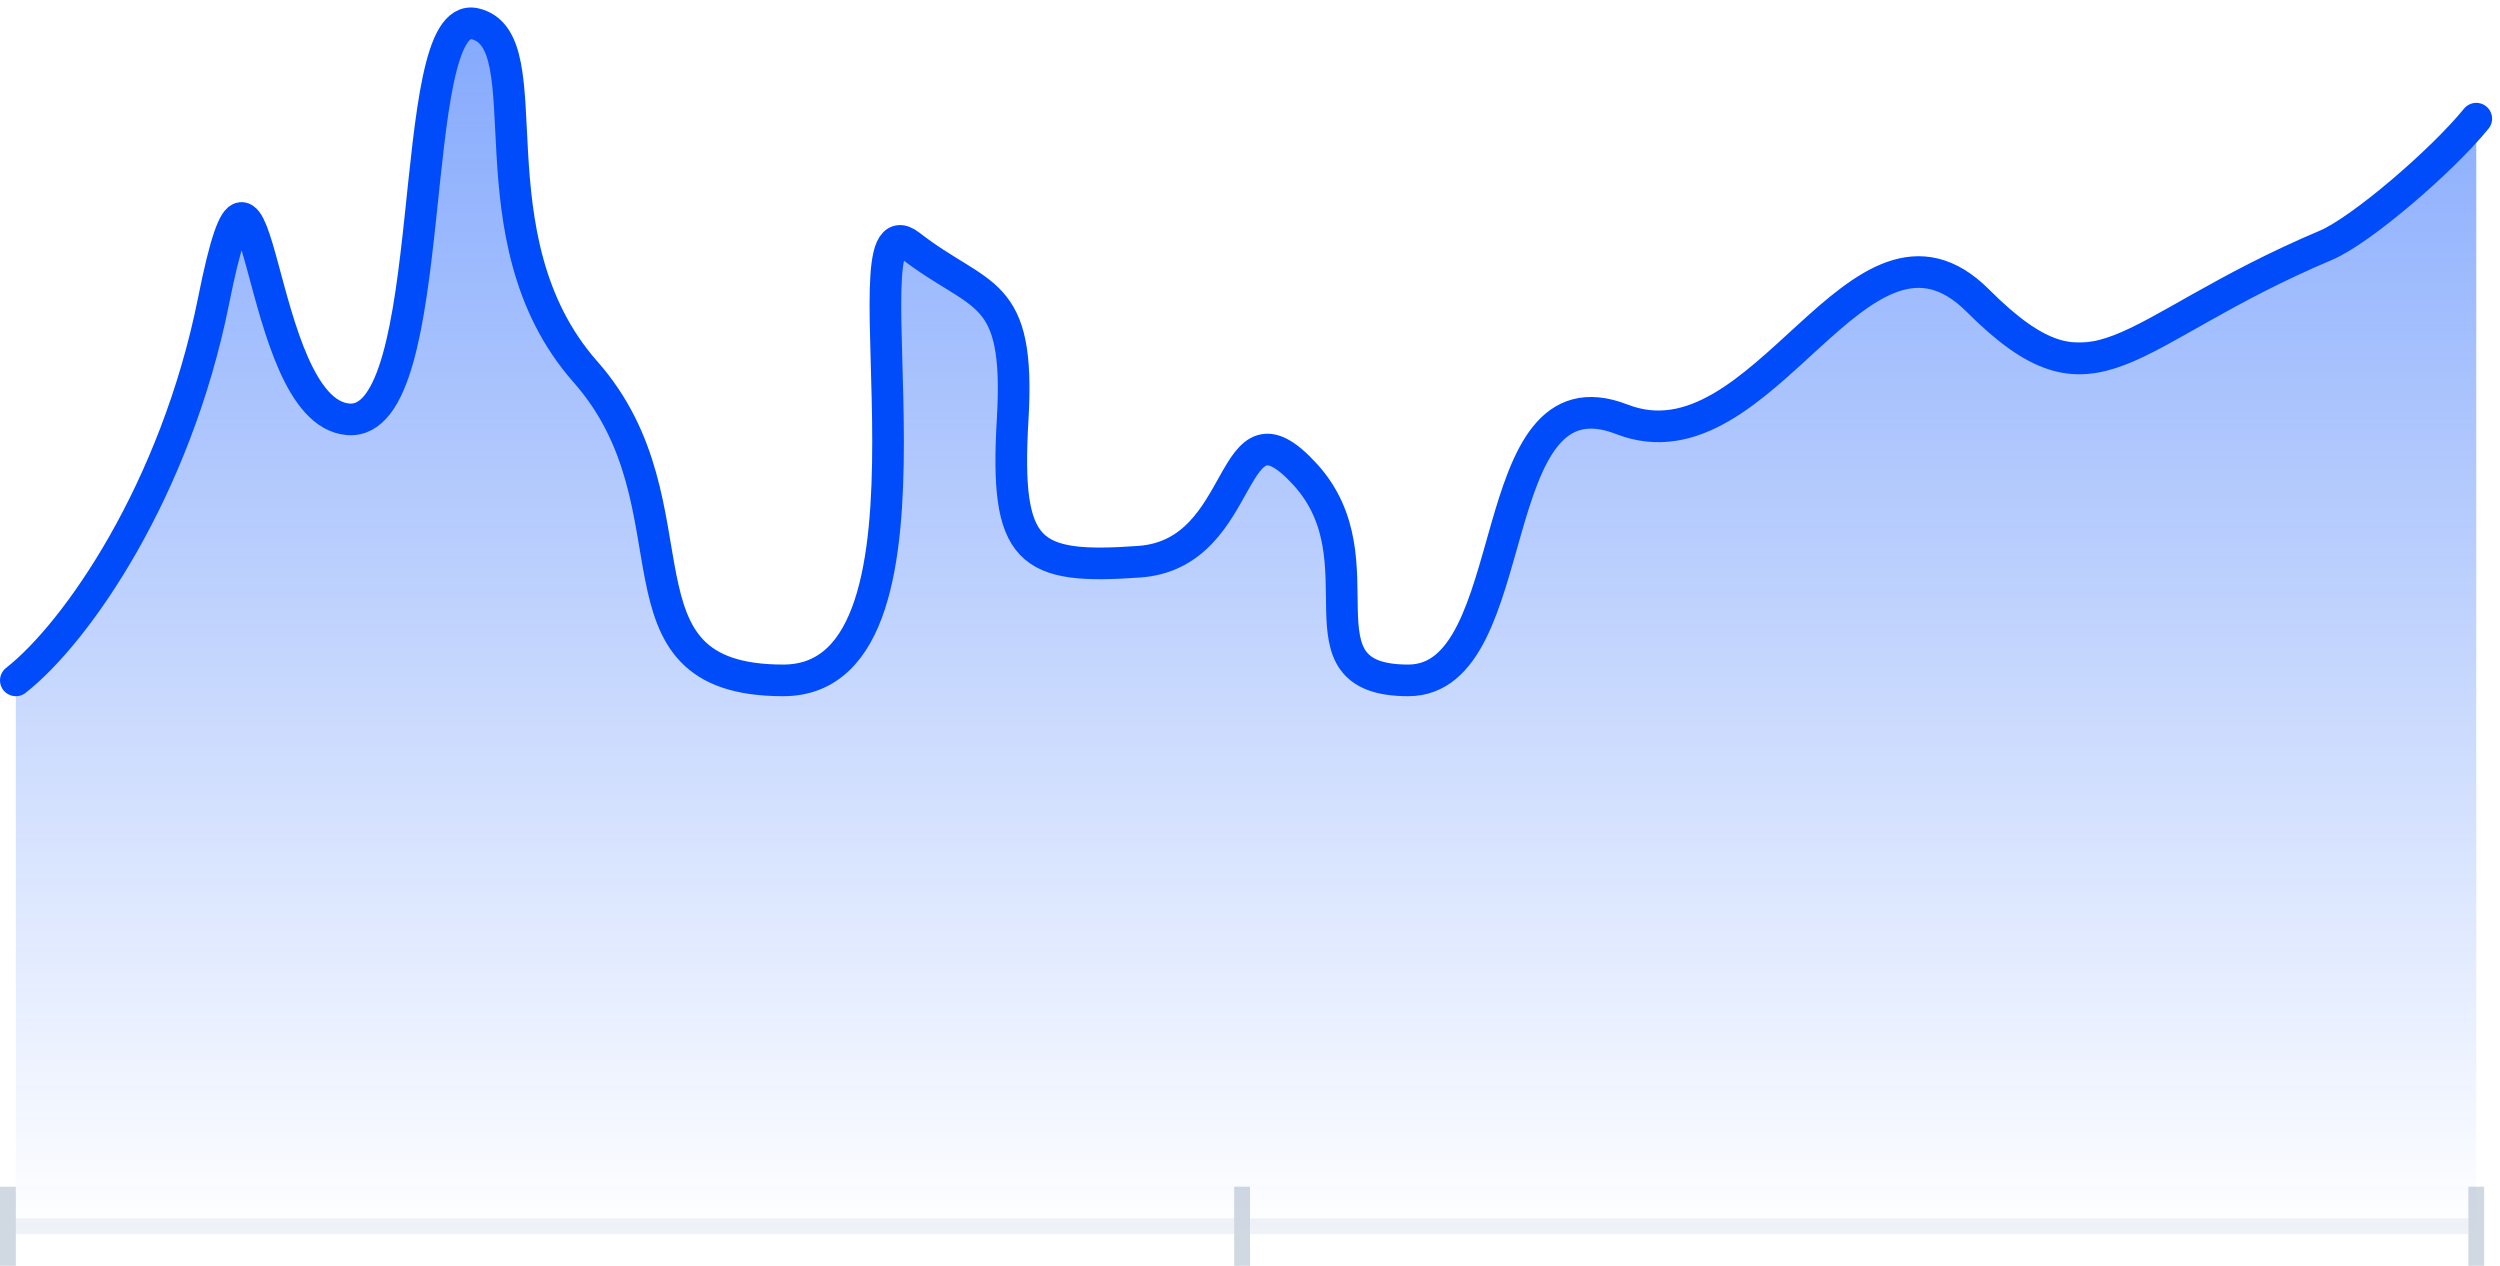
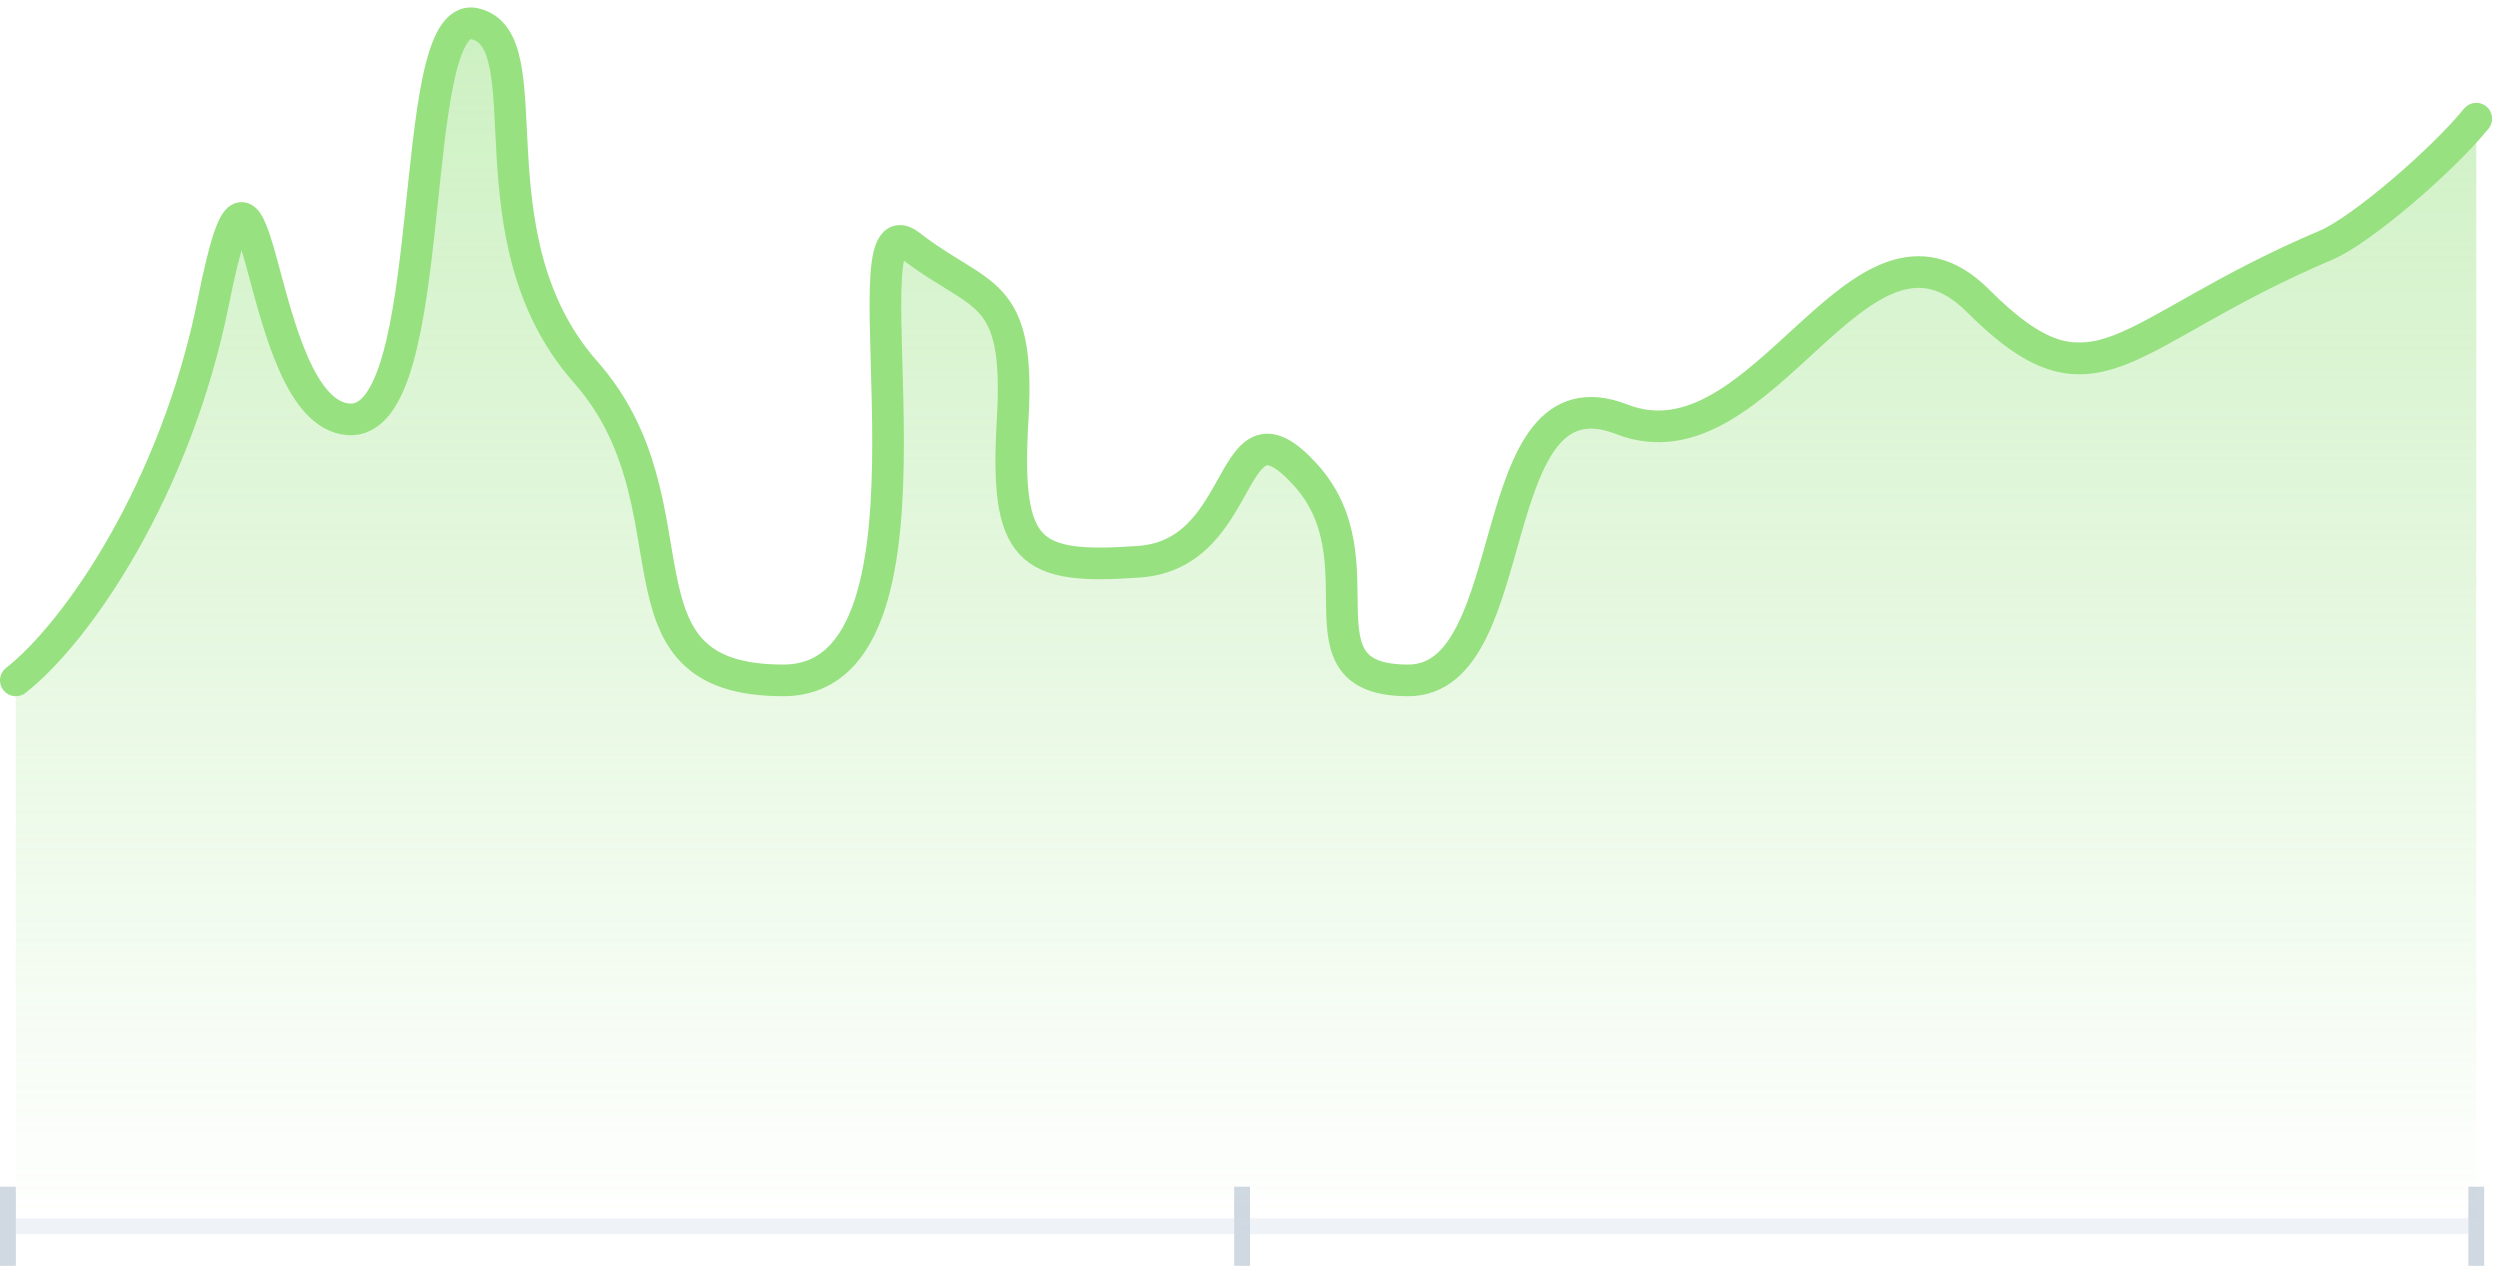
<svg xmlns="http://www.w3.org/2000/svg" width="158" height="80" viewBox="0 0 158 80" fill="none">
  <line y1="77.5" x2="156" y2="77.5" stroke="#EFF3F8" />
  <line x1="0.5" y1="75" x2="0.5" y2="80" stroke="#D0D8E2" />
  <line x1="78.5" y1="75" x2="78.5" y2="80" stroke="#D0D8E2" />
  <line x1="156.5" y1="75" x2="156.5" y2="80" stroke="#D0D8E2" />
  <path d="M13.5 19C11.1 31 4.833 40 1 43V78H156.5V7.5C154.333 10.167 149.4 15.5 147 15.5C144 15.5 132.5 26.5 125 19C117.5 11.5 111.5 30 102.5 26.5C93.5 23 96.5 43 89 43C81.5 43 87.5 35.5 82.5 30C77.5 24.5 79 35 72 35.5C65 36 63.5 35 64 26.5C64.5 18 62 19 57.5 15.5C53 12 61 43 49.5 43C38 43 44.5 32 37 23.5C29.5 15 34.5 2.5 30 1.5C25.5 0.5 28 27 22 26.5C16 26 16.5 4 13.5 19Z" fill="url(#paint0_linear_3673_6181)" />
-   <path d="M1 43C4.833 40 11.1 31 13.5 19C16.5 4 16 26 22 26.5C28 27 25.5 0.5 30 1.5C34.5 2.5 29.5 15 37 23.5C44.5 32 38 43 49.5 43C61 43 53 12 57.5 15.5C62 19 64.5 18 64 26.5C63.5 35 65 36 72 35.5C79 35 77.5 24.5 82.5 30C87.5 35.5 81.5 43 89 43C96.5 43 93.5 23 102.5 26.5C111.5 30 117.5 11.5 125 19C132.5 26.5 134 21 147 15.5C149.21 14.565 154.333 10.167 156.5 7.5" stroke="#014CFA" stroke-width="2" stroke-linecap="round" stroke-linejoin="round" />
+   <path d="M1 43C4.833 40 11.1 31 13.5 19C16.5 4 16 26 22 26.5C28 27 25.5 0.5 30 1.5C34.5 2.5 29.5 15 37 23.5C44.5 32 38 43 49.5 43C61 43 53 12 57.5 15.5C62 19 64.5 18 64 26.5C63.5 35 65 36 72 35.5C79 35 77.5 24.5 82.5 30C87.5 35.5 81.5 43 89 43C96.5 43 93.5 23 102.5 26.5C111.5 30 117.5 11.5 125 19C132.5 26.5 134 21 147 15.5C149.21 14.565 154.333 10.167 156.5 7.5" stroke="#97E180" stroke-width="2" stroke-linecap="round" stroke-linejoin="round" />
  <defs>
    <linearGradient id="paint0_linear_3673_6181" x1="79" y1="78" x2="79" y2="-1.5" gradientUnits="userSpaceOnUse">
-       <stop stop-color="#014CFA" stop-opacity="0" />
-       <stop offset="1" stop-color="#014CFA" stop-opacity="0.5" />
+       <stop stop-color="#97E180" stop-opacity="0" />
+       <stop offset="1" stop-color="#97E180" stop-opacity="0.5" />
    </linearGradient>
  </defs>
</svg>
